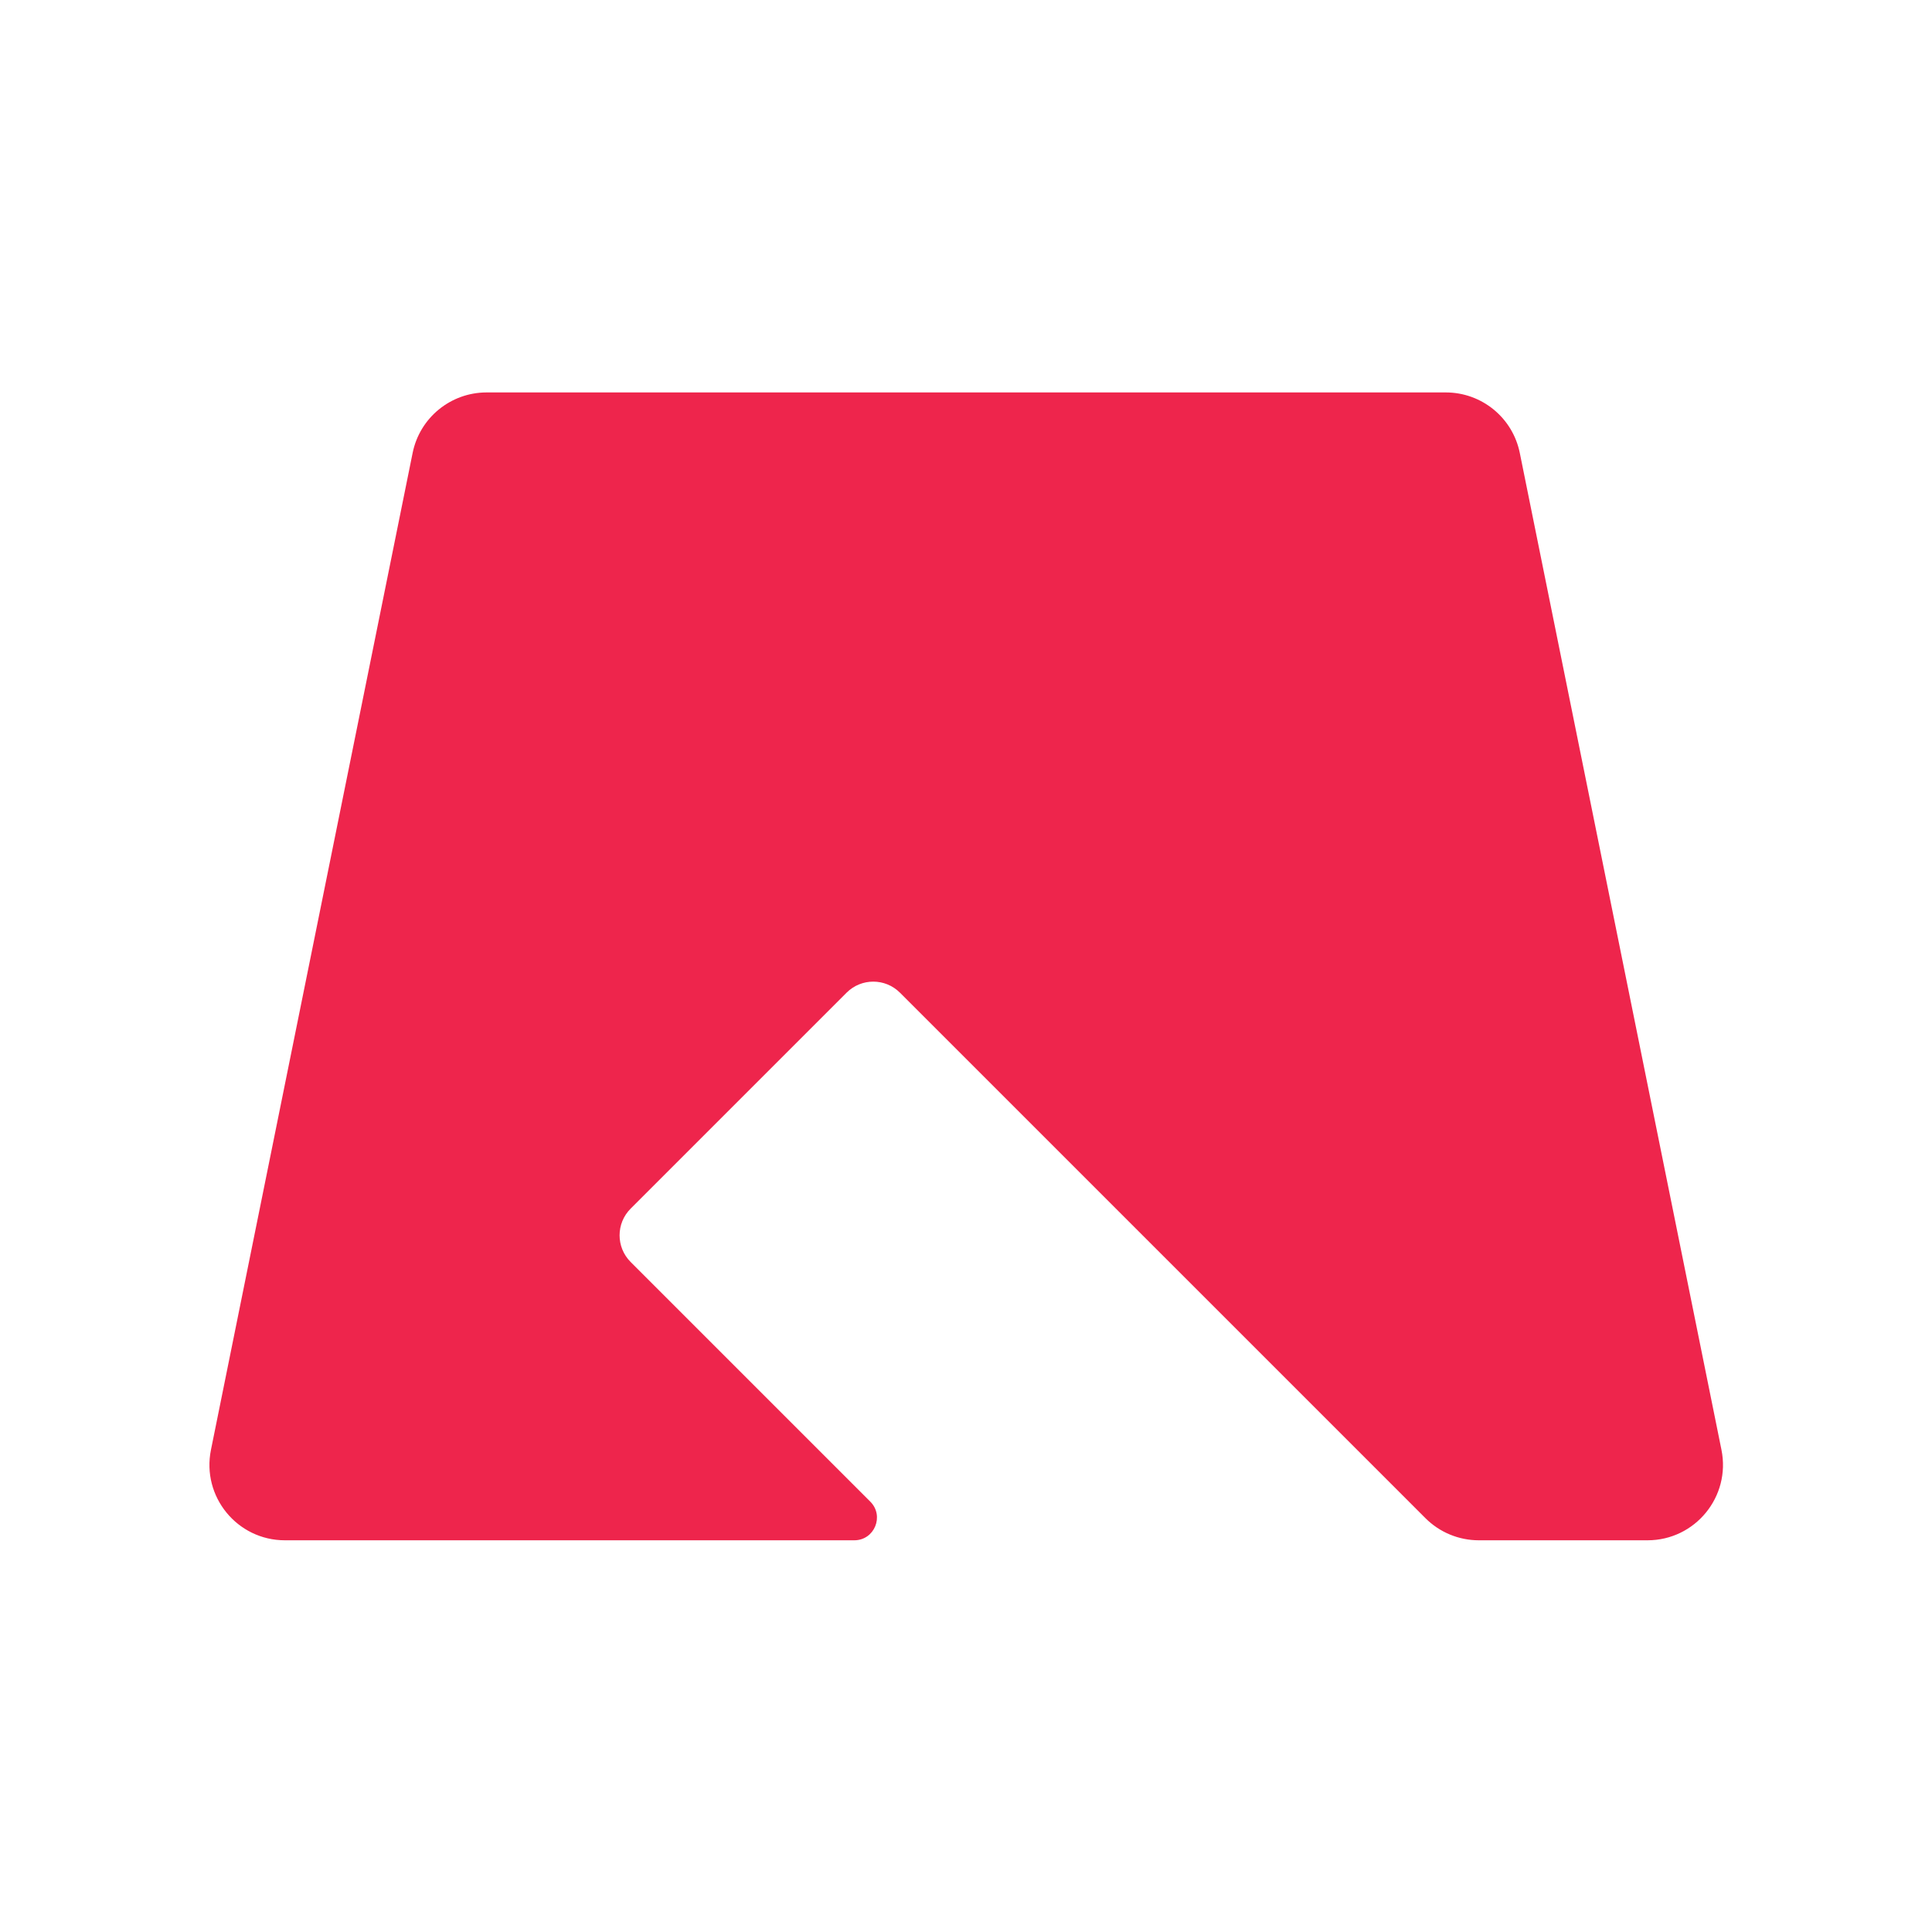
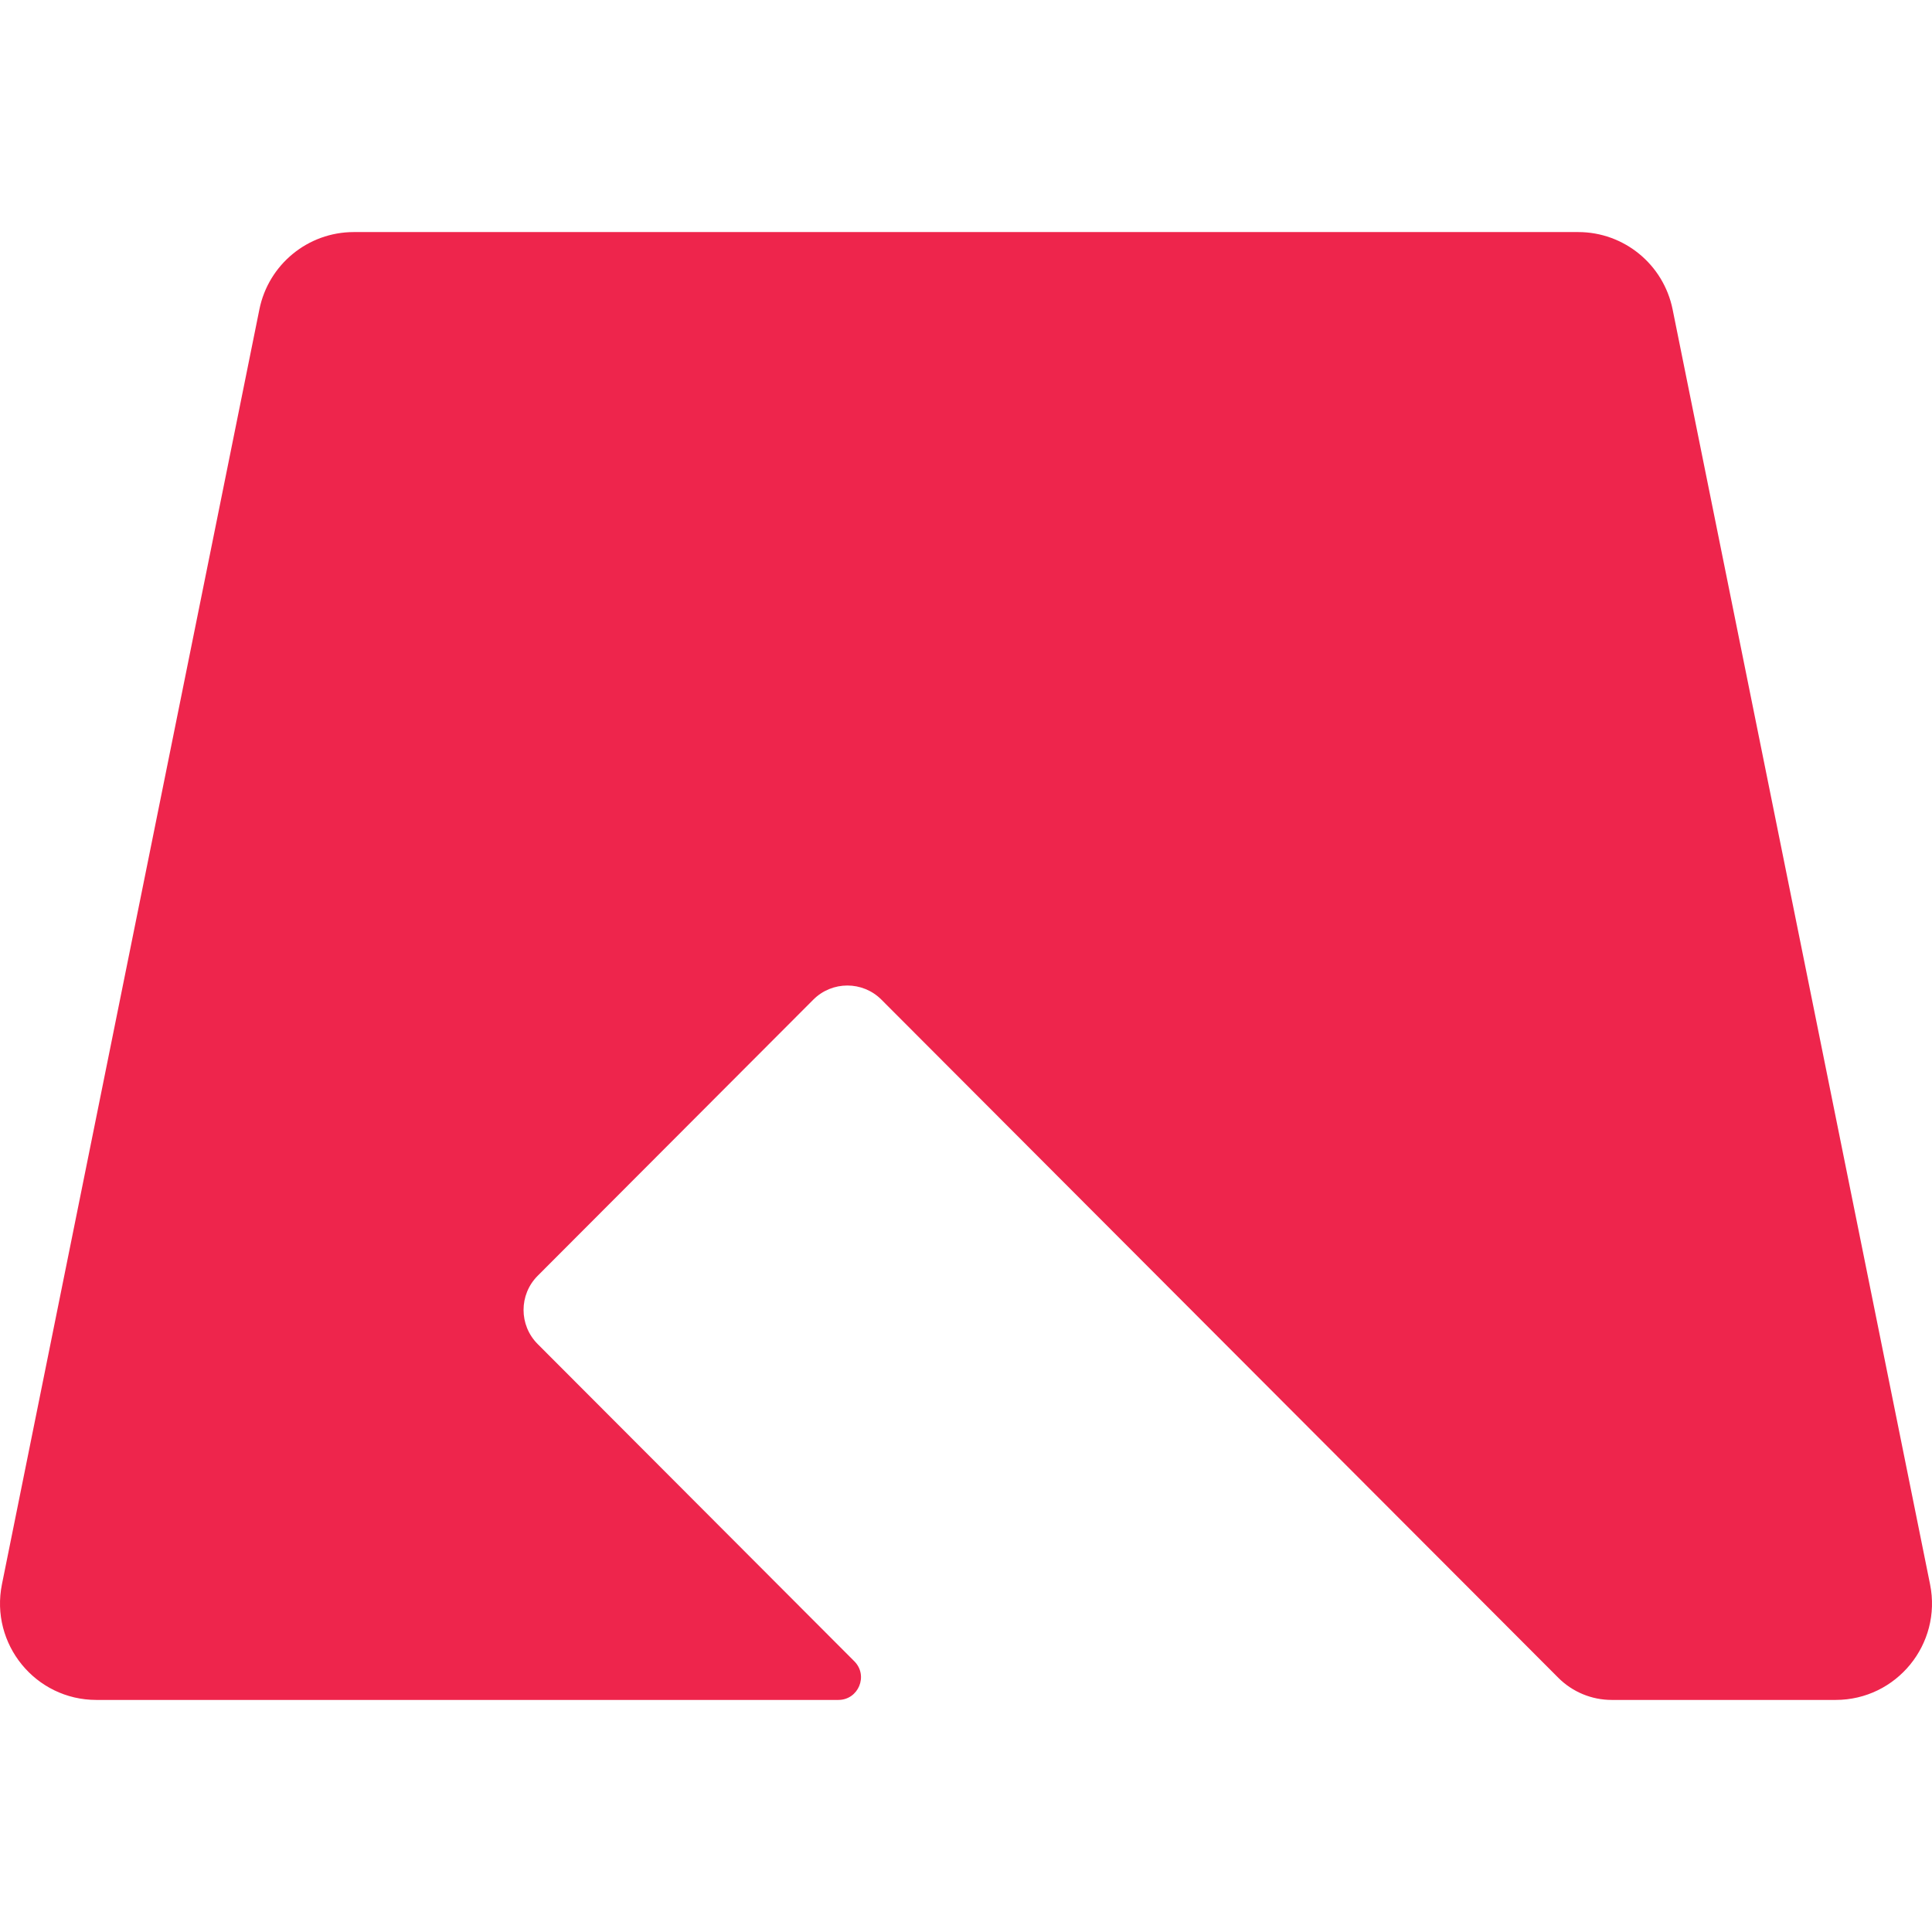
<svg xmlns="http://www.w3.org/2000/svg" width="1024" height="1024" viewBox="0 0 1024 1024" fill="none">
-   <path fill-rule="evenodd" clip-rule="evenodd" d="M257.907 208C238.873 208 222.475 221.413 218.701 240.069L111.808 768.456C106.796 793.232 125.736 816.387 151.014 816.387H452.789C463.48 816.387 468.834 803.461 461.275 795.902L334.254 668.881C326.443 661.07 326.443 648.407 334.254 640.597L448.708 526.142C456.519 518.332 469.182 518.332 476.992 526.142L755.522 804.671C763.023 812.173 773.197 816.387 783.806 816.387H873.209C898.487 816.387 917.427 793.232 912.415 768.456L805.522 240.069C801.748 221.413 785.35 208 766.316 208H257.907Z" fill="#EE254C" />
+   <path fill-rule="evenodd" clip-rule="evenodd" d="M187.52 123C163.224 123 142.293 140.152 137.475 164.009L1.031 839.706C-5.366 871.389 18.81 901 51.076 901H444.324C455.01 901 460.366 888.085 452.818 880.522L284.973 712.37C275.003 702.382 275.003 686.189 284.973 676.201L431.069 529.837C441.038 519.849 457.203 519.849 467.172 529.837L825.936 889.258C833.44 896.776 843.625 901 854.246 901H972.924C1005.19 901 1029.37 871.389 1022.97 839.706L886.525 164.009C881.707 140.152 860.777 123 836.481 123H187.52Z" fill="#EE254C" />
</svg>
